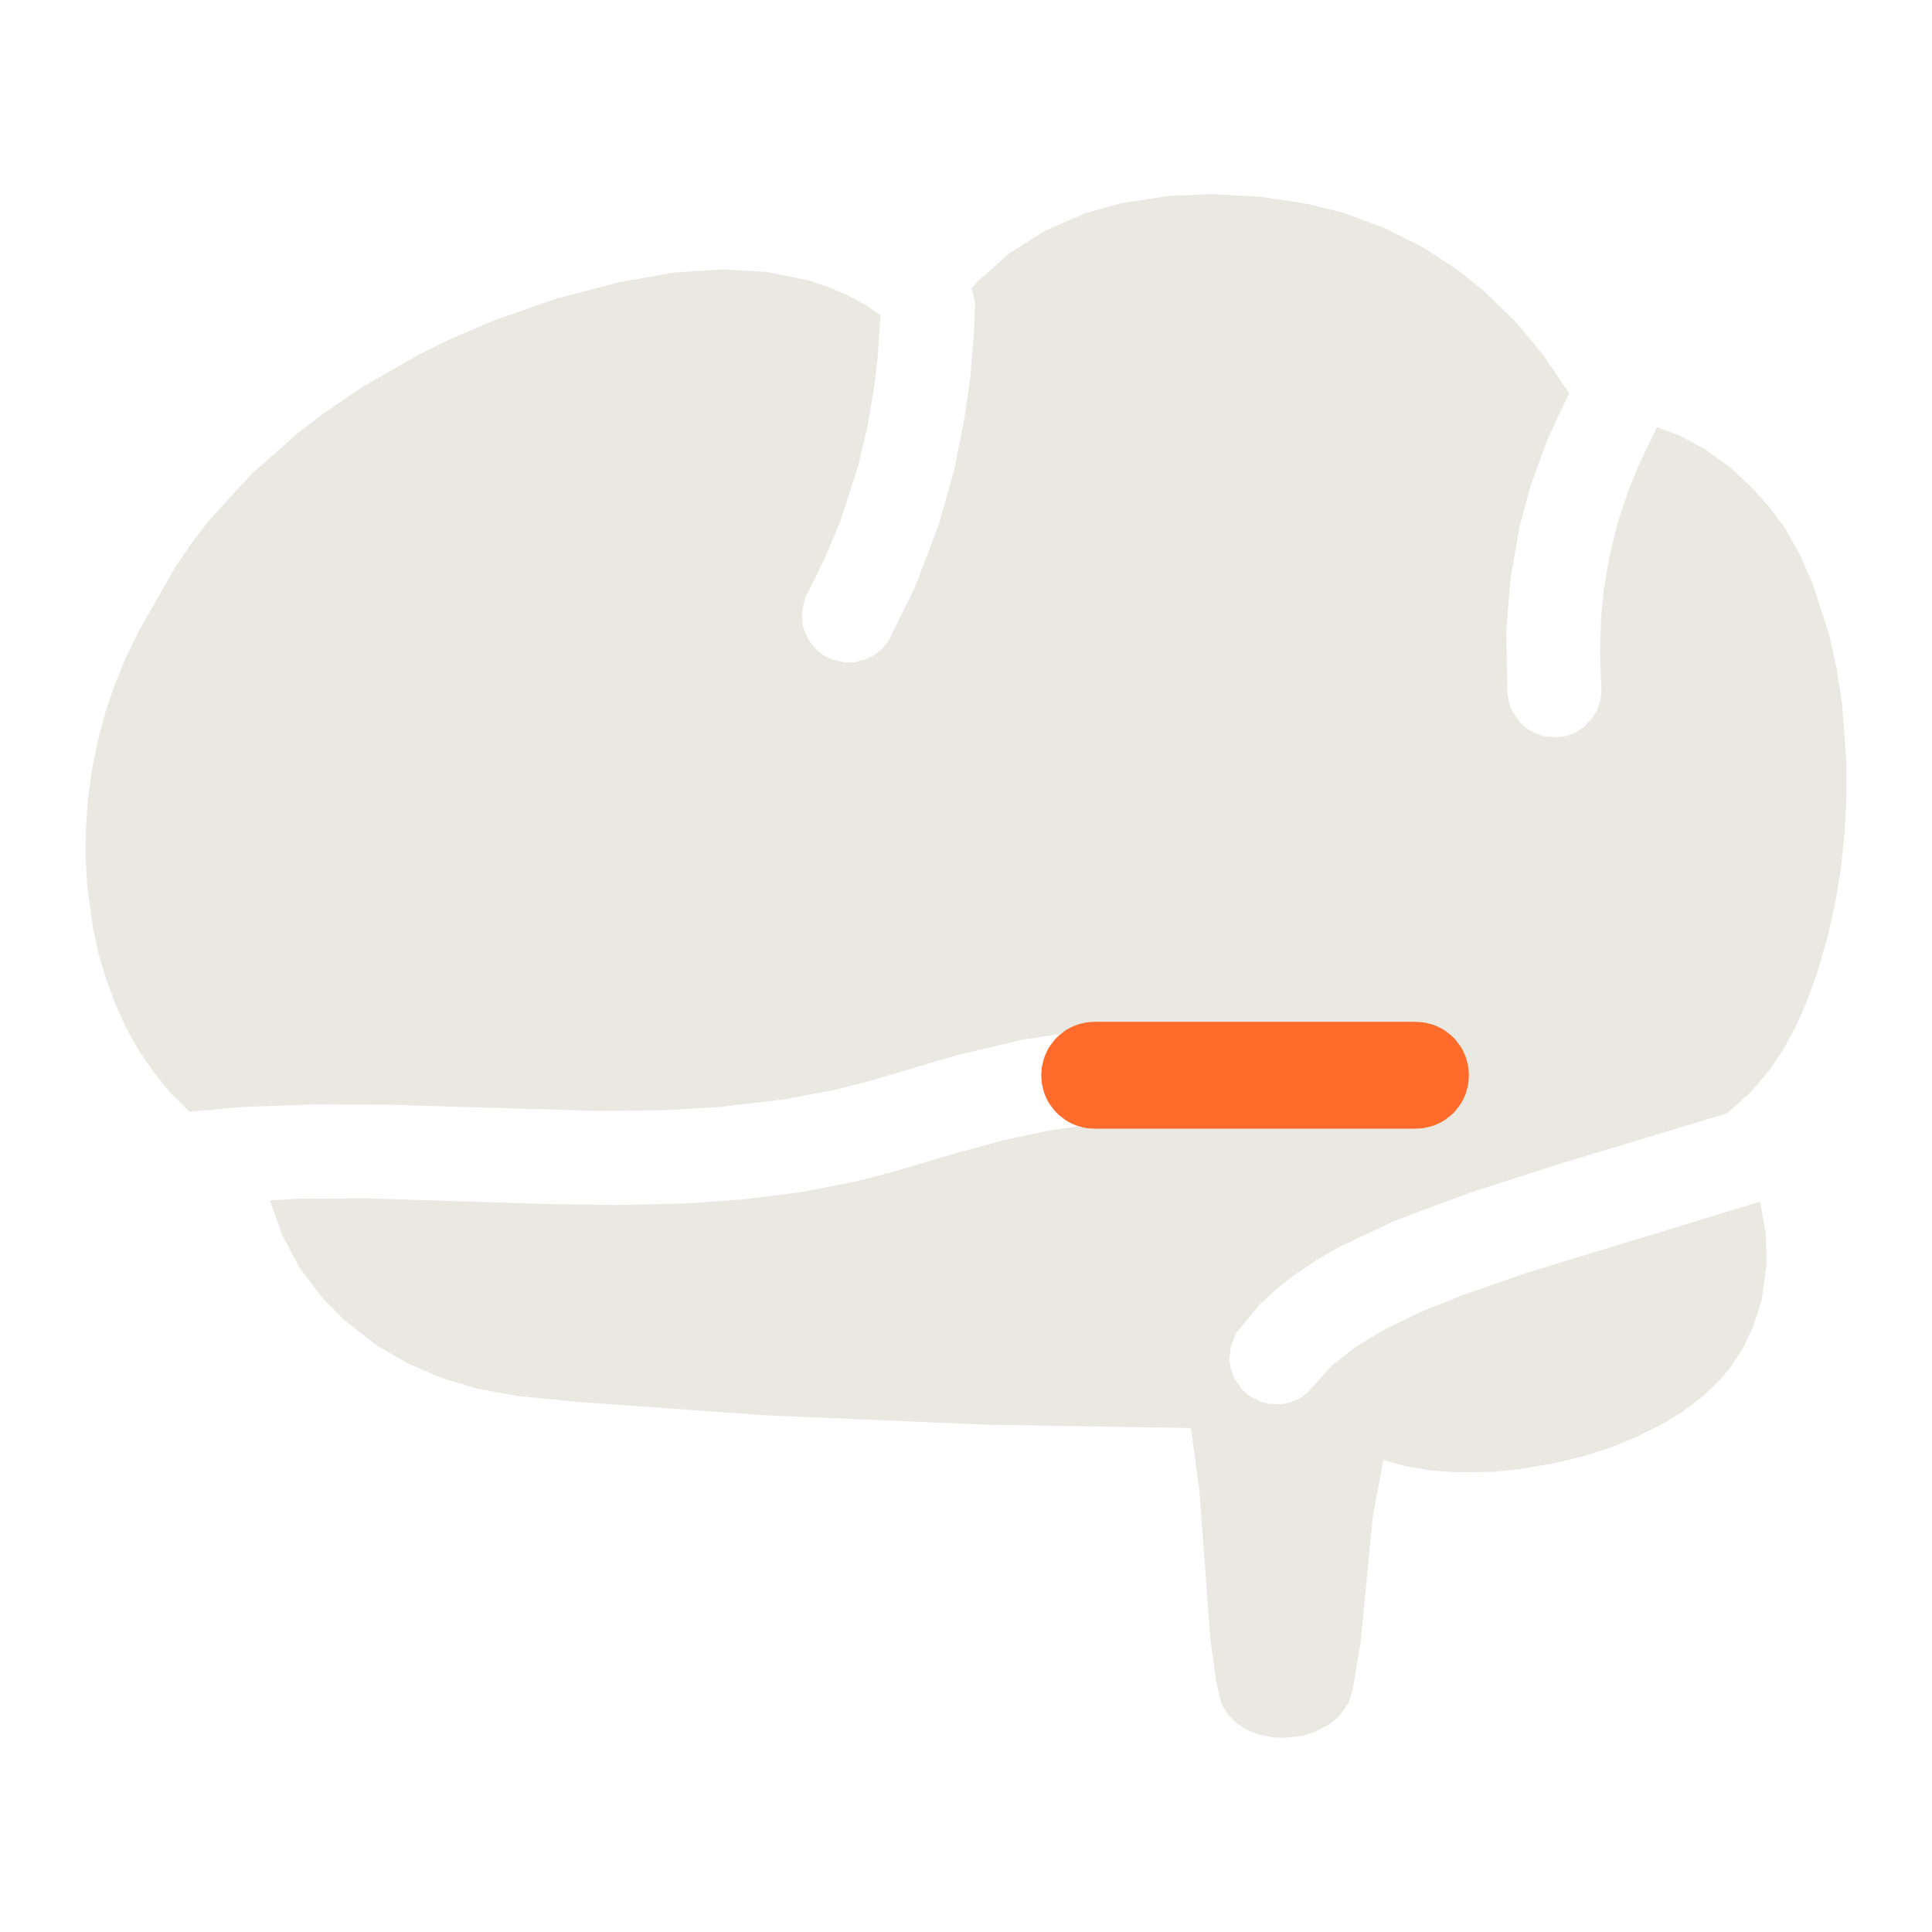
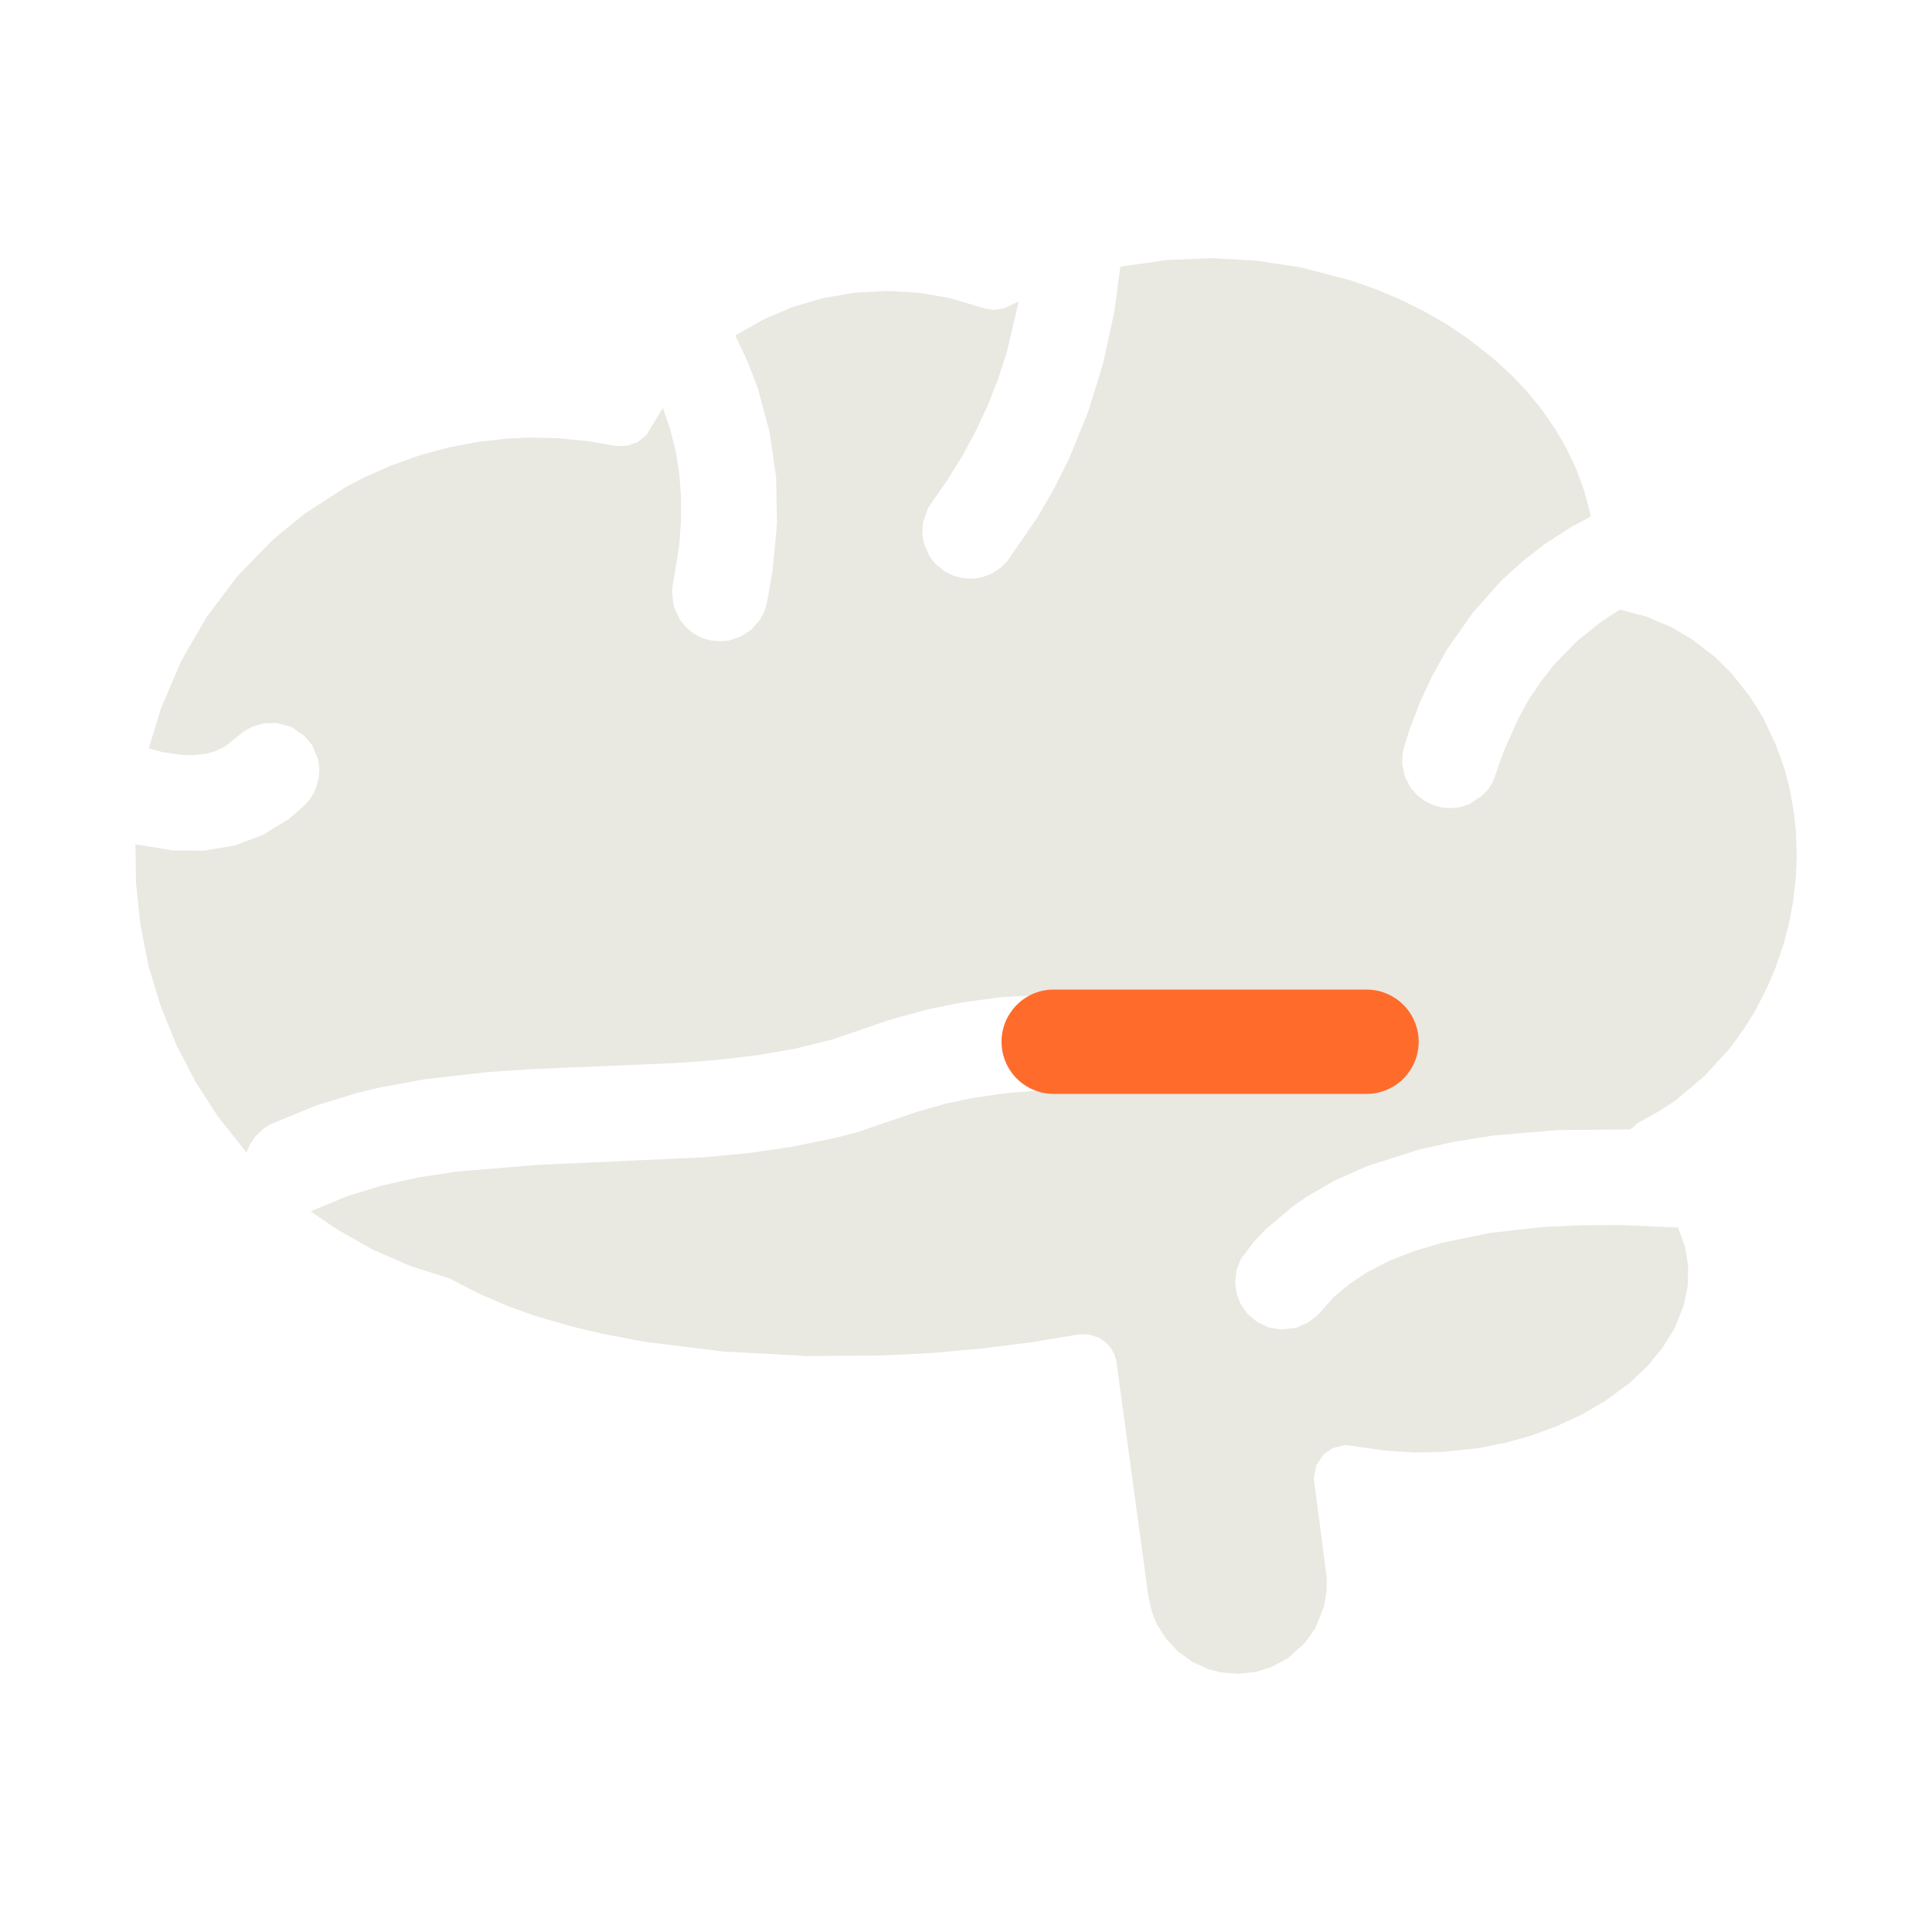
- <svg xmlns="http://www.w3.org/2000/svg" viewBox="2.8 -0.29 90.36 90.36" width="512" height="512" role="img" aria-label="Remembra">
-   <path fill="#E9E8E1" fill-rule="evenodd" d="M15.42 55.85 L16.01 57.50 L16.80 58.98 L17.86 60.39 L18.90 61.45 L20.43 62.64 L21.84 63.46 L23.40 64.14 L25.13 64.66 L27 65 L29.84 65.28 L38.68 65.91 L48.83 66.34 L58.50 66.50 L58.89 69.37 L59.42 76.50 L59.69 78.39 L59.93 79.40 L60.24 79.91 L60.65 80.32 L61.14 80.63 L61.69 80.84 L62.28 80.96 L62.90 80.99 L63.72 80.89 L64.30 80.71 L65 80.34 L65.44 79.97 L65.87 79.36 L66.06 78.77 L66.43 76.58 L67 70.69 L67.50 68 L68.56 68.29 L69.70 68.48 L70.91 68.57 L72.60 68.55 L73.89 68.42 L75.62 68.12 L76.91 67.80 L78.16 67.40 L79.35 66.91 L80.48 66.35 L81.51 65.72 L82.45 65.01 L83.26 64.23 L83.72 63.67 L84.31 62.78 L84.77 61.82 L85.20 60.49 L85.43 58.78 L85.39 57.40 L85.12 55.91 L74.18 59.25 L71.27 60.26 L69.25 61.07 L67.54 61.90 L66.14 62.75 L65.06 63.61 L63.96 64.84 L63.62 65.10 L63.22 65.28 L62.80 65.38 L62.16 65.37 L61.74 65.27 L61.17 64.96 L60.86 64.66 L60.50 64.12 L60.36 63.72 L60.30 63.29 L60.37 62.65 L60.62 62.05 L61.71 60.73 L62.45 60.04 L63.24 59.41 L64.49 58.57 L65.48 58.01 L68.05 56.80 L71.53 55.50 L75.50 54.22 L83.57 51.78 L84.70 50.77 L85.55 49.76 L86.18 48.83 L86.74 47.82 L87.24 46.71 L87.77 45.27 L88.28 43.51 L88.63 41.96 L88.90 40.35 L89.07 38.71 L89.16 37.03 L89.16 35.36 L88.95 32.59 L88.70 30.97 L88.35 29.40 L87.56 26.96 L86.96 25.61 L86.26 24.38 L85.55 23.42 L84.62 22.40 L83.68 21.54 L82.49 20.69 L81.31 20.06 L80.29 19.69 L79.43 21.51 L78.97 22.63 L78.46 24.15 L78.08 25.70 L77.81 27.28 L77.69 28.50 L77.63 30.15 L77.70 32.08 L77.64 32.51 L77.50 32.91 L77.28 33.29 L76.83 33.75 L76.47 33.98 L76.06 34.13 L75.64 34.20 L74.99 34.14 L74.59 34 L74.21 33.78 L73.89 33.50 L73.52 32.97 L73.37 32.56 L73.30 32.14 L73.25 29.18 L73.45 26.74 L73.87 24.35 L74.38 22.44 L75.20 20.20 L76.19 18.10 L74.98 16.32 L73.65 14.73 L72.19 13.31 L71.01 12.36 L69.33 11.26 L67.50 10.35 L65.54 9.64 L63.97 9.25 L61.76 8.91 L59.48 8.79 L57.49 8.87 L55.21 9.22 L53.55 9.69 L51.66 10.51 L49.99 11.57 L48.53 12.87 L48.24 13.18 L48.40 13.85 L48.36 15.16 L48.18 17.37 L47.95 19.02 L47.43 21.67 L46.71 24.23 L45.60 27.16 L44.34 29.71 L44.06 30.05 L43.73 30.32 L43.35 30.53 L42.73 30.69 L42.30 30.69 L41.67 30.54 L41.29 30.34 L40.95 30.06 L40.68 29.73 L40.47 29.35 L40.34 28.94 L40.31 28.30 L40.46 27.67 L41.37 25.83 L42.08 24.15 L42.93 21.53 L43.36 19.72 L43.68 17.85 L43.85 16.41 L43.98 14.45 L43.25 13.96 L42.42 13.51 L41.55 13.14 L40.63 12.83 L38.67 12.43 L36.57 12.31 L34.37 12.45 L31.75 12.91 L28.78 13.69 L25.87 14.71 L23.76 15.62 L22.38 16.30 L19.75 17.81 L17.89 19.08 L16.71 19.98 L14.54 21.91 L12.62 24 L11.77 25.10 L11 26.23 L9.29 29.22 L8.68 30.48 L8.15 31.77 L7.71 33.09 L7.36 34.42 L7.09 35.77 L6.91 37.12 L6.82 38.46 L6.80 39.80 L6.88 41.12 L7.14 43.06 L7.41 44.32 L7.77 45.53 L8.21 46.70 L8.72 47.82 L9.31 48.87 L9.99 49.86 L10.73 50.78 L11.66 51.70 L14.18 51.48 L17.59 51.36 L20.96 51.38 L30.82 51.67 L34.02 51.63 L36.40 51.49 L39.53 51.12 L41.86 50.68 L43.39 50.29 L47.56 49.06 L50.65 48.33 L53.13 47.96 L55.66 47.80 L69 47.80 L69.43 47.84 L69.84 47.97 L70.22 48.17 L70.70 48.60 L70.94 48.96 L71.11 49.36 L71.19 49.78 L71.19 50.22 L71.11 50.64 L70.94 51.04 L70.56 51.56 L70.04 51.94 L69.43 52.16 L69 52.20 L55.73 52.20 L53.60 52.33 L51.74 52.61 L49.83 53.02 L47.51 53.64 L44.57 54.52 L42.82 54.97 L40.24 55.47 L37.60 55.80 L35.02 55.99 L31.64 56.07 L28.27 56.02 L20.04 55.76 L16.83 55.77Z" />
-   <path fill="#FF6B2B" d="M69 52.50 L69.16 52.49 L69.33 52.48 L69.49 52.45 L69.65 52.41 L69.80 52.37 L69.96 52.31 L70.11 52.24 L70.25 52.17 L70.39 52.08 L70.52 51.98 L70.65 51.88 L70.77 51.77 L70.88 51.65 L70.98 51.52 L71.08 51.39 L71.17 51.25 L71.24 51.11 L71.31 50.96 L71.37 50.80 L71.41 50.65 L71.45 50.49 L71.48 50.33 L71.49 50.16 L71.50 50 L71.49 49.84 L71.48 49.67 L71.45 49.51 L71.41 49.35 L71.37 49.20 L71.31 49.04 L71.24 48.89 L71.17 48.75 L71.08 48.61 L70.98 48.48 L70.88 48.35 L70.77 48.23 L70.65 48.12 L70.52 48.02 L70.39 47.92 L70.25 47.83 L70.11 47.76 L69.96 47.69 L69.80 47.63 L69.65 47.59 L69.49 47.55 L69.33 47.52 L69.16 47.51 L69 47.50 L54 47.50 L53.84 47.51 L53.67 47.52 L53.51 47.55 L53.35 47.59 L53.20 47.63 L53.04 47.69 L52.89 47.76 L52.75 47.83 L52.61 47.92 L52.48 48.02 L52.35 48.12 L52.23 48.23 L52.12 48.35 L52.02 48.48 L51.92 48.61 L51.83 48.75 L51.76 48.89 L51.69 49.04 L51.63 49.20 L51.59 49.35 L51.55 49.51 L51.52 49.67 L51.51 49.84 L51.50 50 L51.51 50.16 L51.52 50.33 L51.55 50.49 L51.59 50.65 L51.63 50.80 L51.69 50.96 L51.76 51.11 L51.83 51.25 L51.92 51.39 L52.02 51.52 L52.12 51.65 L52.23 51.77 L52.35 51.88 L52.48 51.98 L52.61 52.08 L52.75 52.17 L52.89 52.24 L53.04 52.31 L53.20 52.37 L53.35 52.41 L53.51 52.45 L53.67 52.48 L53.84 52.49 L54 52.50Z" />
+ <svg xmlns="http://www.w3.org/2000/svg" viewBox="0 0 100 100" width="512" height="512" role="img" aria-label="Remembra">
+   <g>
+     <path fill="#E9E8E1" fill-rule="evenodd" d="M23.29 66.18L24.77 66.95L26.33 67.62L27.67 68.1L29.56 68.65L31.12 69.02L33.29 69.44L37.4 69.95L41.78 70.19L45.64 70.16L48.24 70.03L50.81 69.8L53.34 69.48L55.9 69.06L56.34 69.07L56.87 69.23L57.24 69.49L57.47 69.73L57.69 70.12L57.78 70.44L59.44 82.63L59.64 83.48L59.89 84.09L60.35 84.81L60.97 85.48L61.71 86.01L62.53 86.39L63.18 86.56L64.08 86.64L64.99 86.54L65.8 86.29L66.65 85.83L67.52 85.06L68.08 84.28L68.53 83.15L68.67 82.31L68.67 81.65L68 76.52L68.13 75.85L68.51 75.28L68.97 74.96L69.63 74.79L71.68 75.08L73.16 75.18L74.68 75.15L76.49 74.96L77.98 74.66L79.15 74.34L80.53 73.84L81.85 73.23L83.07 72.52L84.35 71.58L85.29 70.69L86.05 69.76L86.66 68.78L87.14 67.6L87.36 66.55L87.38 65.54L87.22 64.54L86.86 63.54L83.96 63.41L81.85 63.42L79.85 63.51L77.1 63.82L74.66 64.32L73.21 64.75L71.93 65.25L70.8 65.83L69.84 66.46L69.03 67.14L68.21 68.06L67.7 68.46L67.11 68.72L66.31 68.82L65.67 68.71L65.08 68.43L64.58 68.02L64.21 67.49L64.03 67.04L63.93 66.4L64 65.75L64.23 65.15L64.93 64.24L65.52 63.62L66.94 62.42L67.64 61.94L69.03 61.13L70.78 60.35L73.45 59.5L75.29 59.09L77.33 58.77L80.63 58.49L84.39 58.46L84.75 58.14L85.93 57.48L86.73 56.95L88.21 55.71L89.56 54.23L90.33 53.16L90.87 52.28L91.48 51.08L91.89 50.12L92.33 48.83L92.59 47.82L92.79 46.8L92.95 45.46L93 44.41L92.96 43.07L92.85 42.05L92.62 40.76L92.36 39.78L91.93 38.58L91.25 37.13L90.57 36.05L89.63 34.86L88.75 33.99L87.59 33.1L86.55 32.48L85.23 31.92L83.85 31.55L82.89 32.17L81.6 33.21L80.45 34.39L79.77 35.26L79.14 36.19L78.58 37.21L77.84 38.87L77.29 40.42L77.04 40.84L76.71 41.19L76.03 41.63L75.56 41.78L75.08 41.83L74.6 41.79L74.13 41.65L73.7 41.43L73.32 41.13L73 40.75L72.71 40.18L72.57 39.54L72.61 38.89L72.94 37.81L73.51 36.32L74.13 34.99L74.88 33.64L76.24 31.7L77.74 30.02L78.86 29.01L79.97 28.15L81.33 27.27L82.34 26.74L82.26 26.39L81.97 25.32L81.58 24.27L81.09 23.23L80.51 22.23L79.84 21.25L79.08 20.31L78.24 19.42L77.3 18.56L75.97 17.52L74.89 16.79L73.74 16.13L72.54 15.53L71.29 15L70 14.54L67.33 13.84L65.02 13.49L62.71 13.36L60.41 13.46L57.99 13.8L57.67 16.18L57.1 18.8L56.32 21.32L55.33 23.75L54.55 25.31L53.71 26.76L52.13 29.06L51.78 29.4L51.37 29.67L50.92 29.85L50.44 29.95L49.8 29.92L49.33 29.79L48.89 29.57L48.39 29.16L48.1 28.77L47.84 28.18L47.74 27.7L47.77 27.05L48.04 26.29L49.07 24.79L49.84 23.55L50.52 22.28L51.13 20.97L51.66 19.62L52.11 18.23L52.73 15.6L51.98 15.96L51.42 16.04L50.98 15.97L49.17 15.43L47.56 15.15L45.91 15.06L44.24 15.15L42.61 15.43L41.03 15.89L39.53 16.53L38.12 17.33L38.06 17.37L38.7 18.72L39.22 20.08L39.83 22.34L40.17 24.68L40.22 27.08L39.99 29.53L39.7 31.19L39.56 31.66L39.33 32.09L38.9 32.58L38.36 32.94L37.75 33.15L37.27 33.19L36.78 33.15L36.31 33.01L35.89 32.78L35.51 32.47L35.2 32.09L34.86 31.36L34.78 30.55L35.16 28.21L35.25 26.94L35.25 25.72L35.16 24.53L34.98 23.38L34.7 22.26L34.31 21.11L33.45 22.53L33.01 22.88L32.49 23.07L31.93 23.09L30.41 22.83L28.89 22.68L27.34 22.65L26.28 22.7L24.74 22.87L23.22 23.16L21.72 23.57L20.26 24.09L18.86 24.71L17.92 25.2L15.75 26.6L14.12 27.94L12.29 29.82L10.7 31.93L9.38 34.21L8.33 36.67L7.7 38.74L8.42 38.93L9.4 39.07L9.97 39.09L10.68 39.01L11.09 38.9L11.63 38.65L12.6 37.87L13.02 37.63L13.64 37.44L14.29 37.42L15.07 37.62L15.74 38.07L16.16 38.57L16.47 39.32L16.53 39.8L16.5 40.29L16.31 40.91L16.07 41.33L15.75 41.7L14.95 42.39L13.6 43.22L12.12 43.77L10.56 44.03L8.96 44.02L7.01 43.7L7.04 45.72L7.27 47.88L7.69 50.01L8.32 52.08L9.13 54.09L10.13 56.01L11.3 57.82L12.76 59.65L12.95 59.21L13.23 58.81L13.58 58.46L13.98 58.2L16.34 57.23L18.48 56.57L19.69 56.28L21.93 55.87L25.23 55.49L27.49 55.34L35.05 55.02L37.14 54.86L39.17 54.62L41.16 54.28L43.09 53.8L46.07 52.78L48.13 52.22L49.82 51.88L51.85 51.61L55.2 51.44L71.05 51.46L71.83 51.7L72.49 52.17L72.8 52.54L73.02 52.97L73.21 53.76L73.13 54.57L72.96 55.02L72.7 55.44L72.37 55.79L71.97 56.07L71.53 56.27L71.05 56.39L55.23 56.41L53.4 56.47L52 56.59L50.29 56.84L48.93 57.13L47.55 57.52L44.41 58.59L43.27 58.89L40.98 59.36L38.77 59.68L36.46 59.9L27.74 60.3L23.64 60.64L21.68 60.94L19.78 61.36L17.95 61.92L16.08 62.7L17.46 63.64L19.3 64.68L21.22 65.52Z" />
+     <path fill="#FF6B2B" d="M54.54 51.22H70.73A2.7 2.7 0 0 1 70.73 56.62H54.54A2.7 2.7 0 0 1 54.54 51.22Z" />
+   </g>
</svg>
